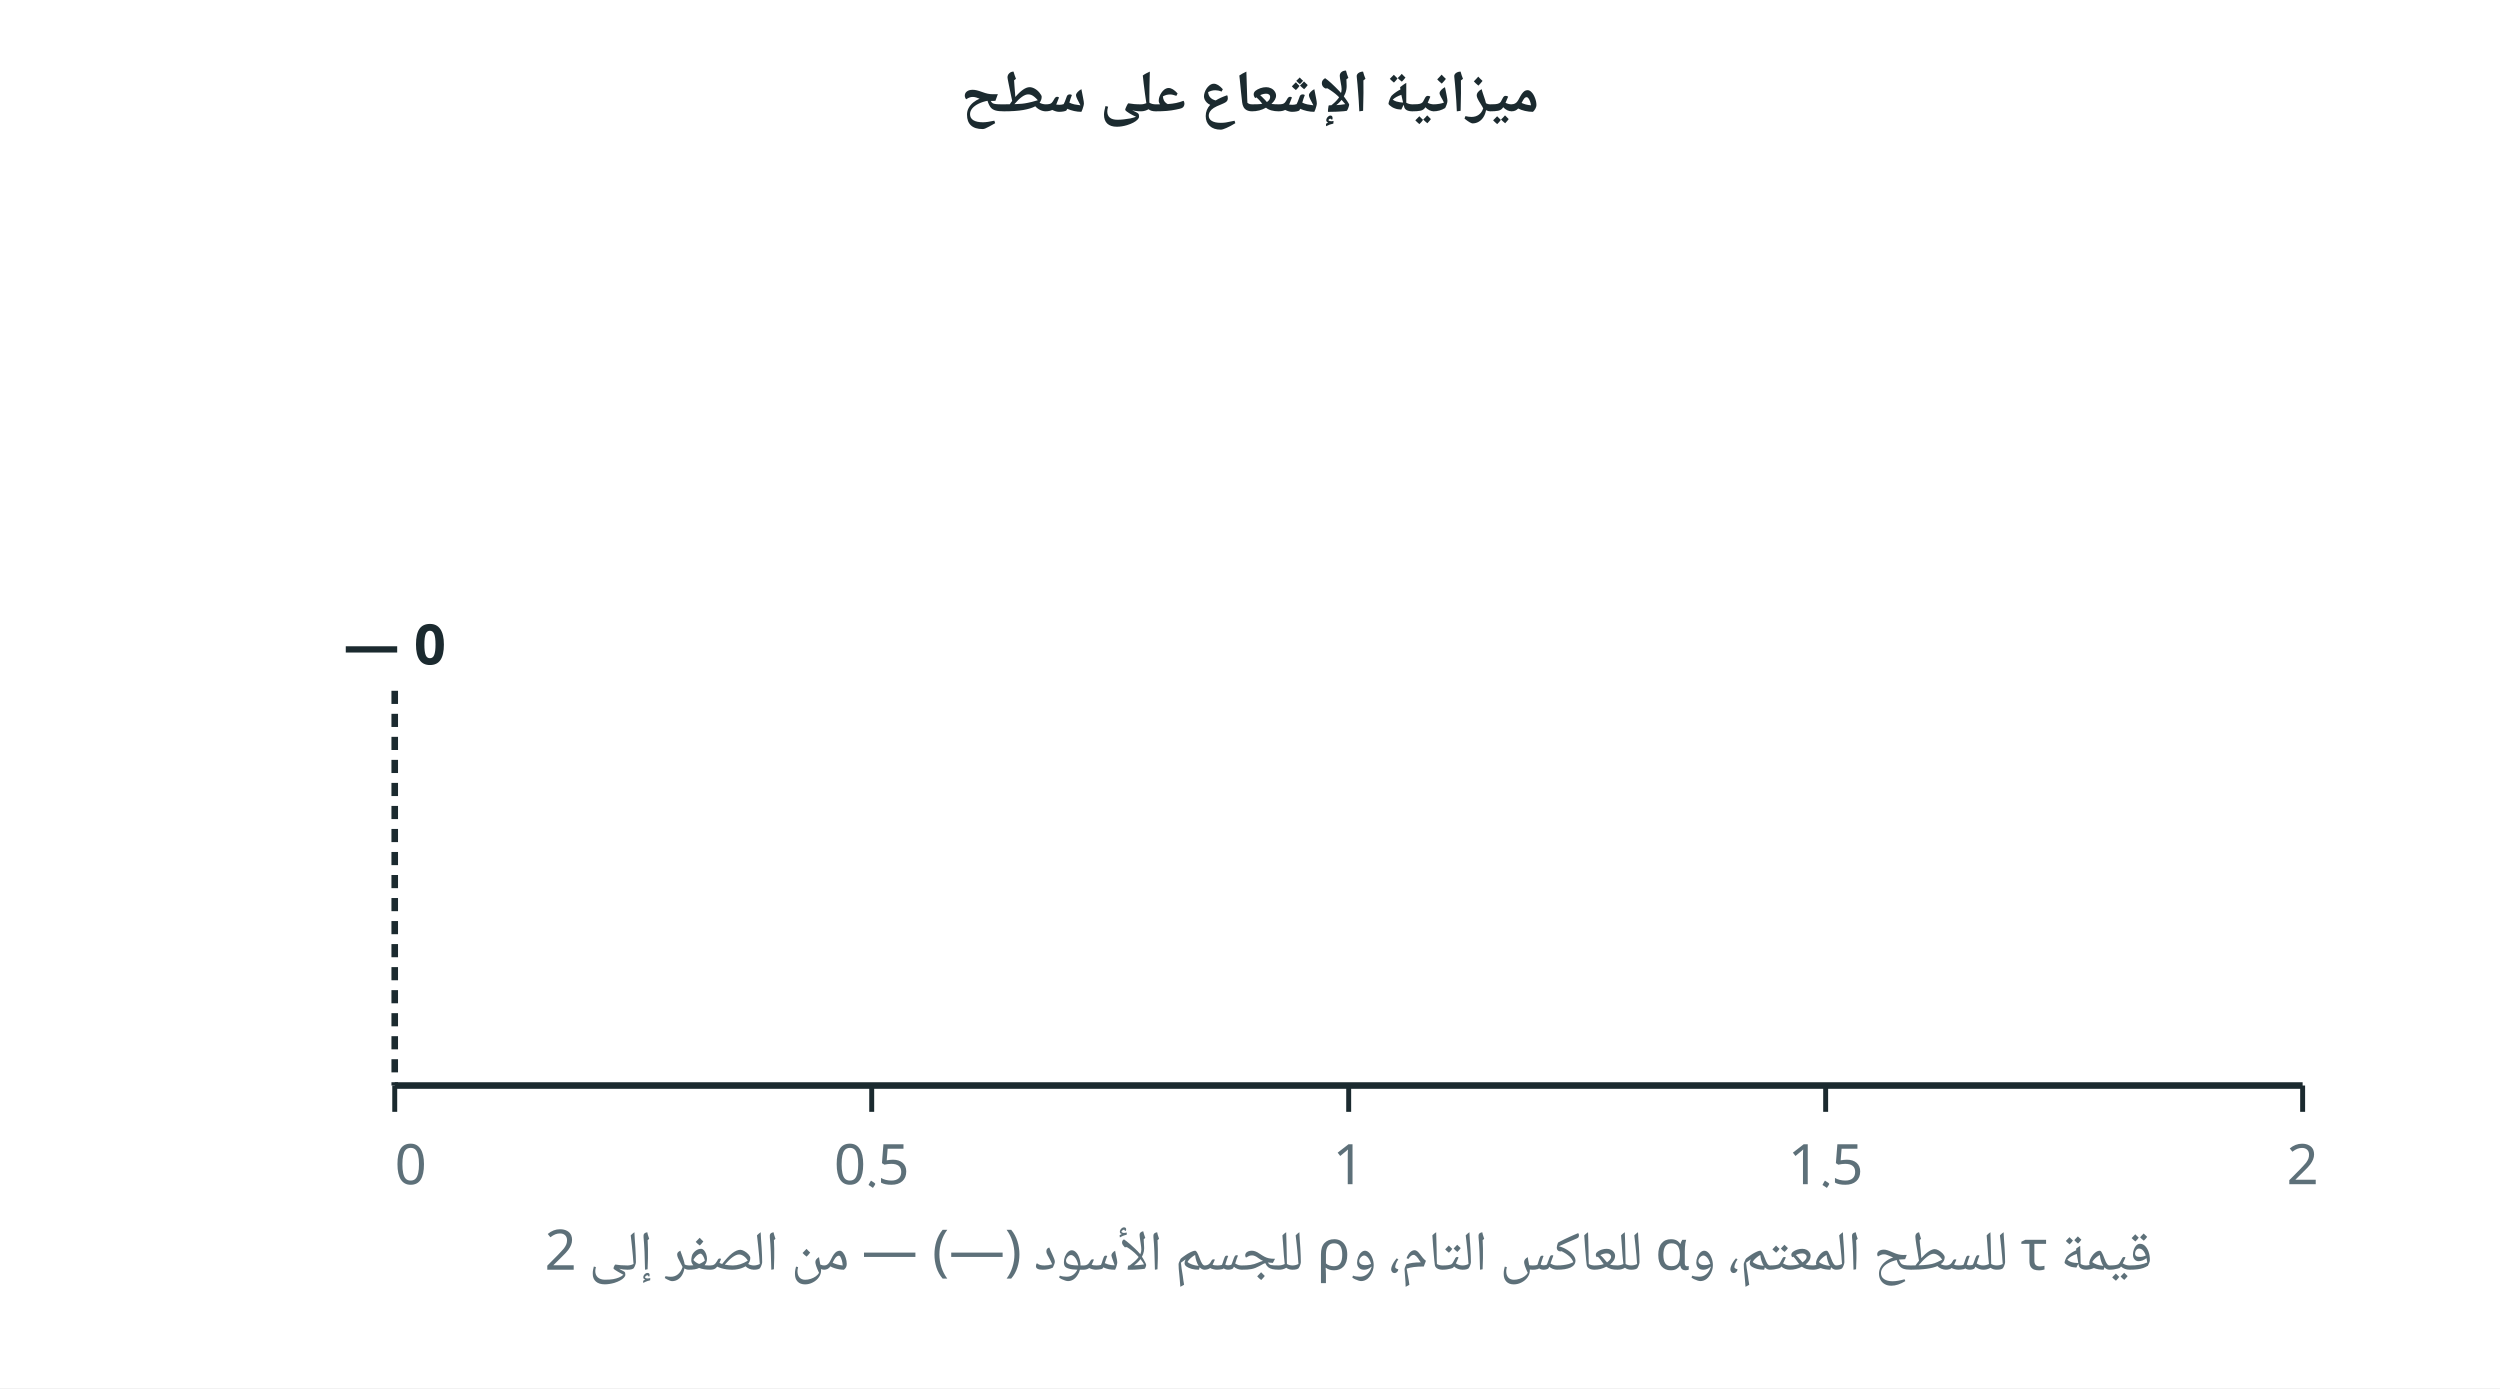
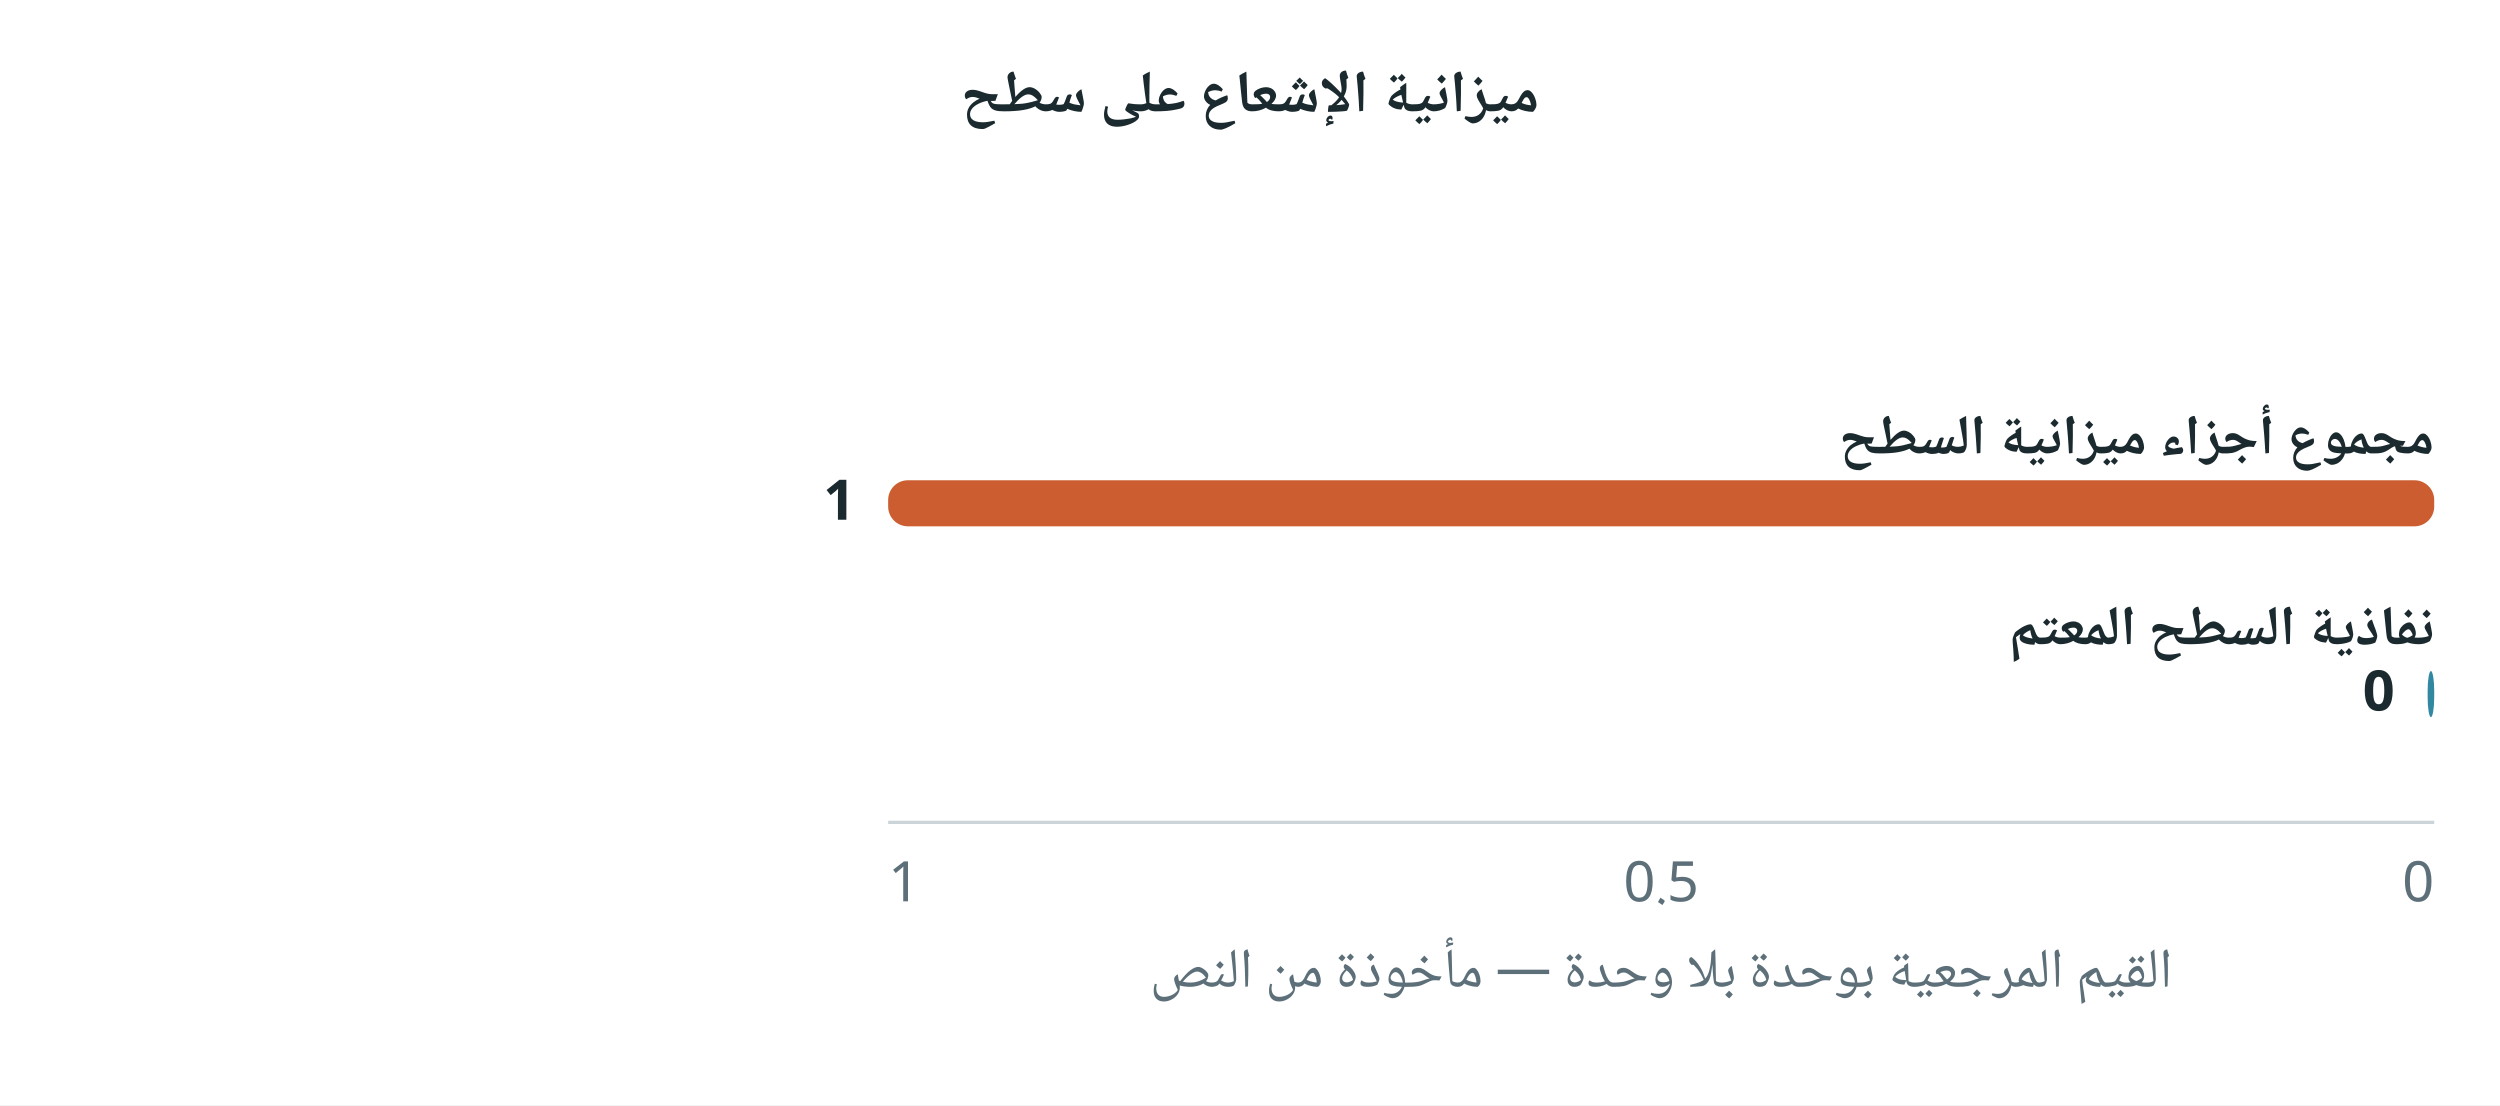
- <svg xmlns="http://www.w3.org/2000/svg" width="760" height="422" viewBox="0 0 760 422" role="img" aria-labelledby="t">
-   <rect width="760" height="422" fill="#ffffff" />
+ <svg xmlns="http://www.w3.org/2000/svg" width="760" height="336" viewBox="0 0 760 336" role="img" aria-labelledby="t">
+   <rect width="760" height="336" fill="#ffffff" />
  <g font-family="'Segoe UI', 'Noto Naskh Arabic', system-ui, sans-serif" direction="rtl">
    <text x="380" y="34" font-size="18" font-weight="700" fill="#1b2a2f" text-anchor="middle">ميزانية الإشعاع على سطح</text>
-     <line x1="120" y1="330" x2="700" y2="330" stroke="#1b2a2f" stroke-width="2" />
-     <line x1="120" y1="330" x2="120" y2="338" stroke="#1b2a2f" stroke-width="1.5" />
-     <text x="120" y="360" font-size="17" font-weight="400" fill="#5d7079" text-anchor="end">0</text>
-     <line x1="265" y1="330" x2="265" y2="338" stroke="#1b2a2f" stroke-width="1.5" />
-     <text x="265" y="360" font-size="17" font-weight="400" fill="#5d7079" text-anchor="middle">0.5</text>
-     <line x1="410" y1="330" x2="410" y2="338" stroke="#1b2a2f" stroke-width="1.5" />
-     <text x="410" y="360" font-size="17" font-weight="400" fill="#5d7079" text-anchor="middle">1</text>
-     <line x1="555" y1="330" x2="555" y2="338" stroke="#1b2a2f" stroke-width="1.5" />
-     <text x="555" y="360" font-size="17" font-weight="400" fill="#5d7079" text-anchor="middle">1.5</text>
-     <line x1="700" y1="330" x2="700" y2="338" stroke="#1b2a2f" stroke-width="1.5" />
-     <text x="700" y="360" font-size="17" font-weight="400" fill="#5d7079" text-anchor="middle">2</text>
-     <text x="410" y="386" font-size="17" font-weight="400" fill="#5d7079" text-anchor="middle">قيمة τ للسطح المعتم، وα للعاكس التام، وρ للجسم الأسود (—) — من الصفر إلى 2</text>
-     <line x1="120" y1="210" x2="120" y2="330" stroke="#1b2a2f" stroke-width="2" stroke-dasharray="4 3" />
-     <text x="120" y="202" font-size="17" font-weight="700" fill="#1b2a2f" text-anchor="middle">0 —</text>
+     <text x="740" y="138" font-size="17" font-weight="600" fill="#1b2a2f" text-anchor="start">مجموع أجزاء ميزانية السطح</text>
+     <rect x="270" y="146" width="470" height="14" fill="#c2410c" fill-opacity="0.85" rx="6" />
+     <text x="260" y="158" font-size="17" font-weight="700" fill="#1b2a2f" text-anchor="end" direction="ltr">⁨1⁩</text>
+     <text x="740" y="196" font-size="17" font-weight="600" fill="#1b2a2f" text-anchor="start">نفاذية السطح المعتم</text>
+     <rect x="738" y="204" width="2" height="14" fill="#0e7490" fill-opacity="0.85" rx="6" />
+     <text x="728" y="216" font-size="17" font-weight="700" fill="#1b2a2f" text-anchor="end" direction="ltr">⁨0⁩</text>
+     <line x1="740" y1="250" x2="270" y2="250" stroke="#cbd5d9" stroke-width="1" />
+     <text x="740" y="274" font-size="17" font-weight="400" fill="#5d7079" text-anchor="start">0</text>
+     <text x="505" y="274" font-size="17" font-weight="400" fill="#5d7079" text-anchor="middle">0.5</text>
+     <text x="270" y="274" font-size="17" font-weight="400" fill="#5d7079" text-anchor="end">1</text>
+     <text x="505" y="300" font-size="17" font-weight="400" fill="#5d7079" text-anchor="middle">القيم المرجعية بوحدة بلا وحدة — مأخوذة من النص</text>
  </g>
</svg>
